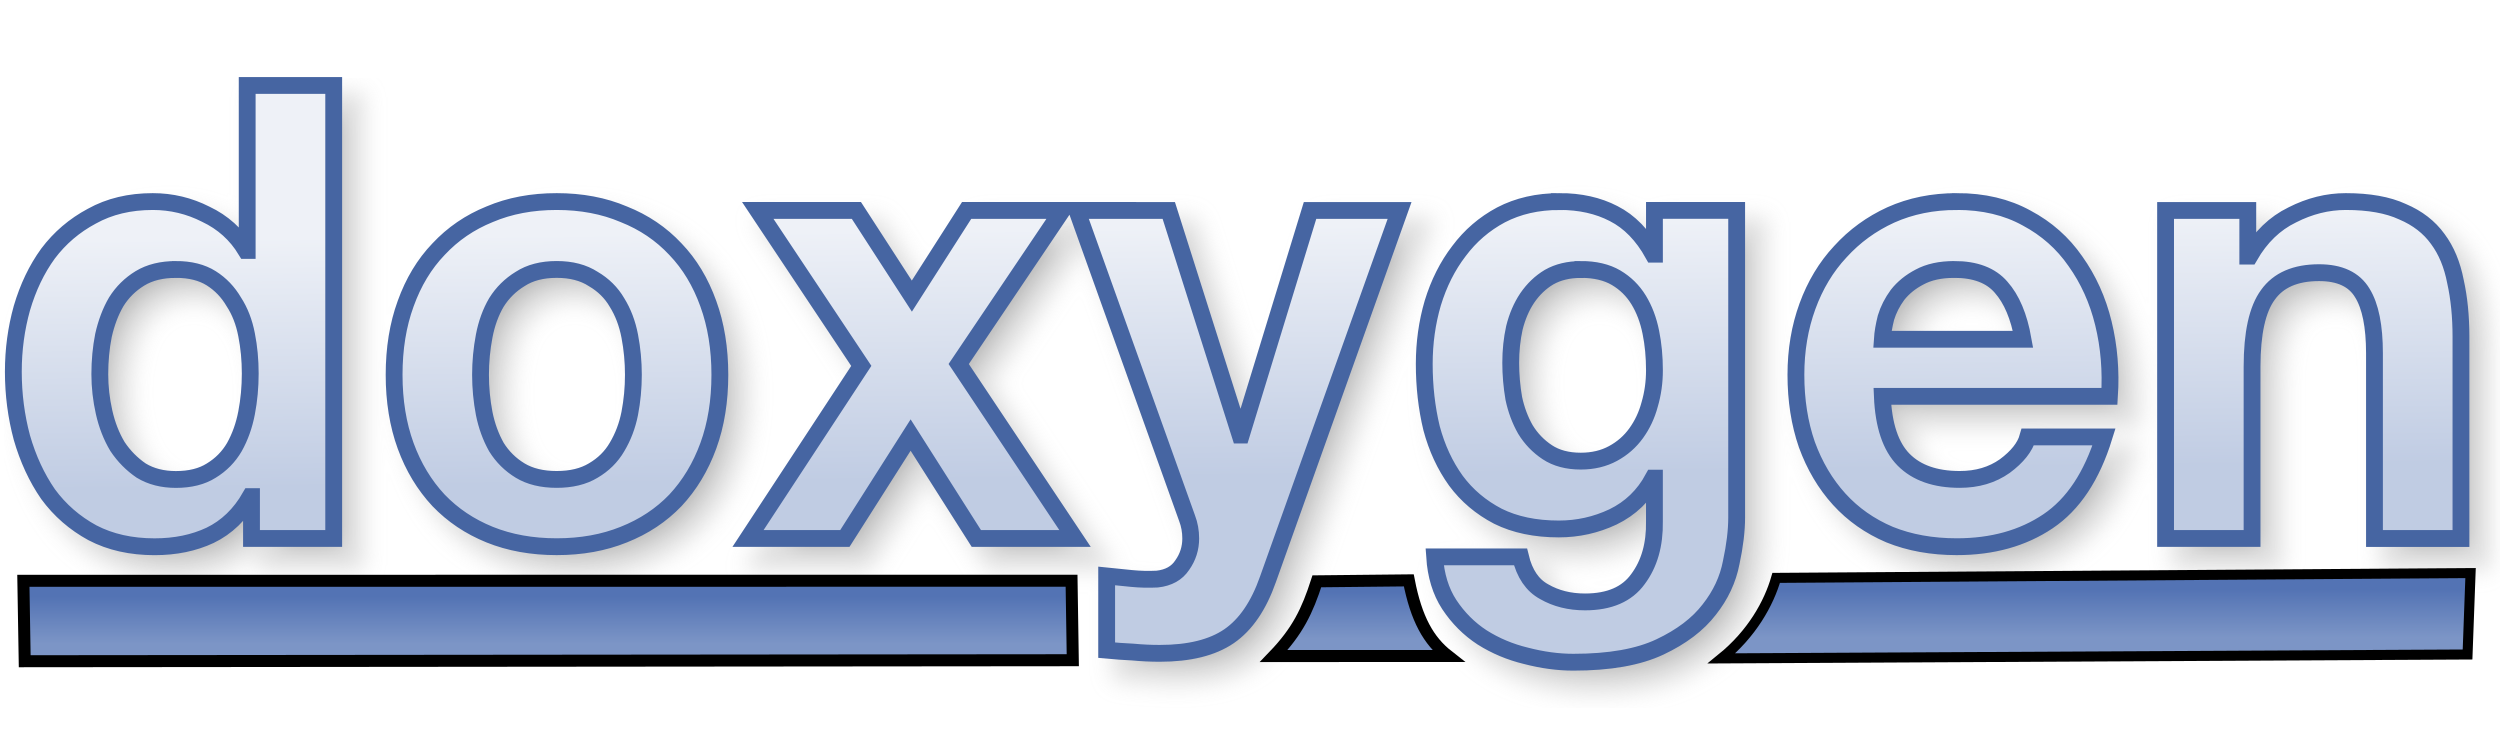
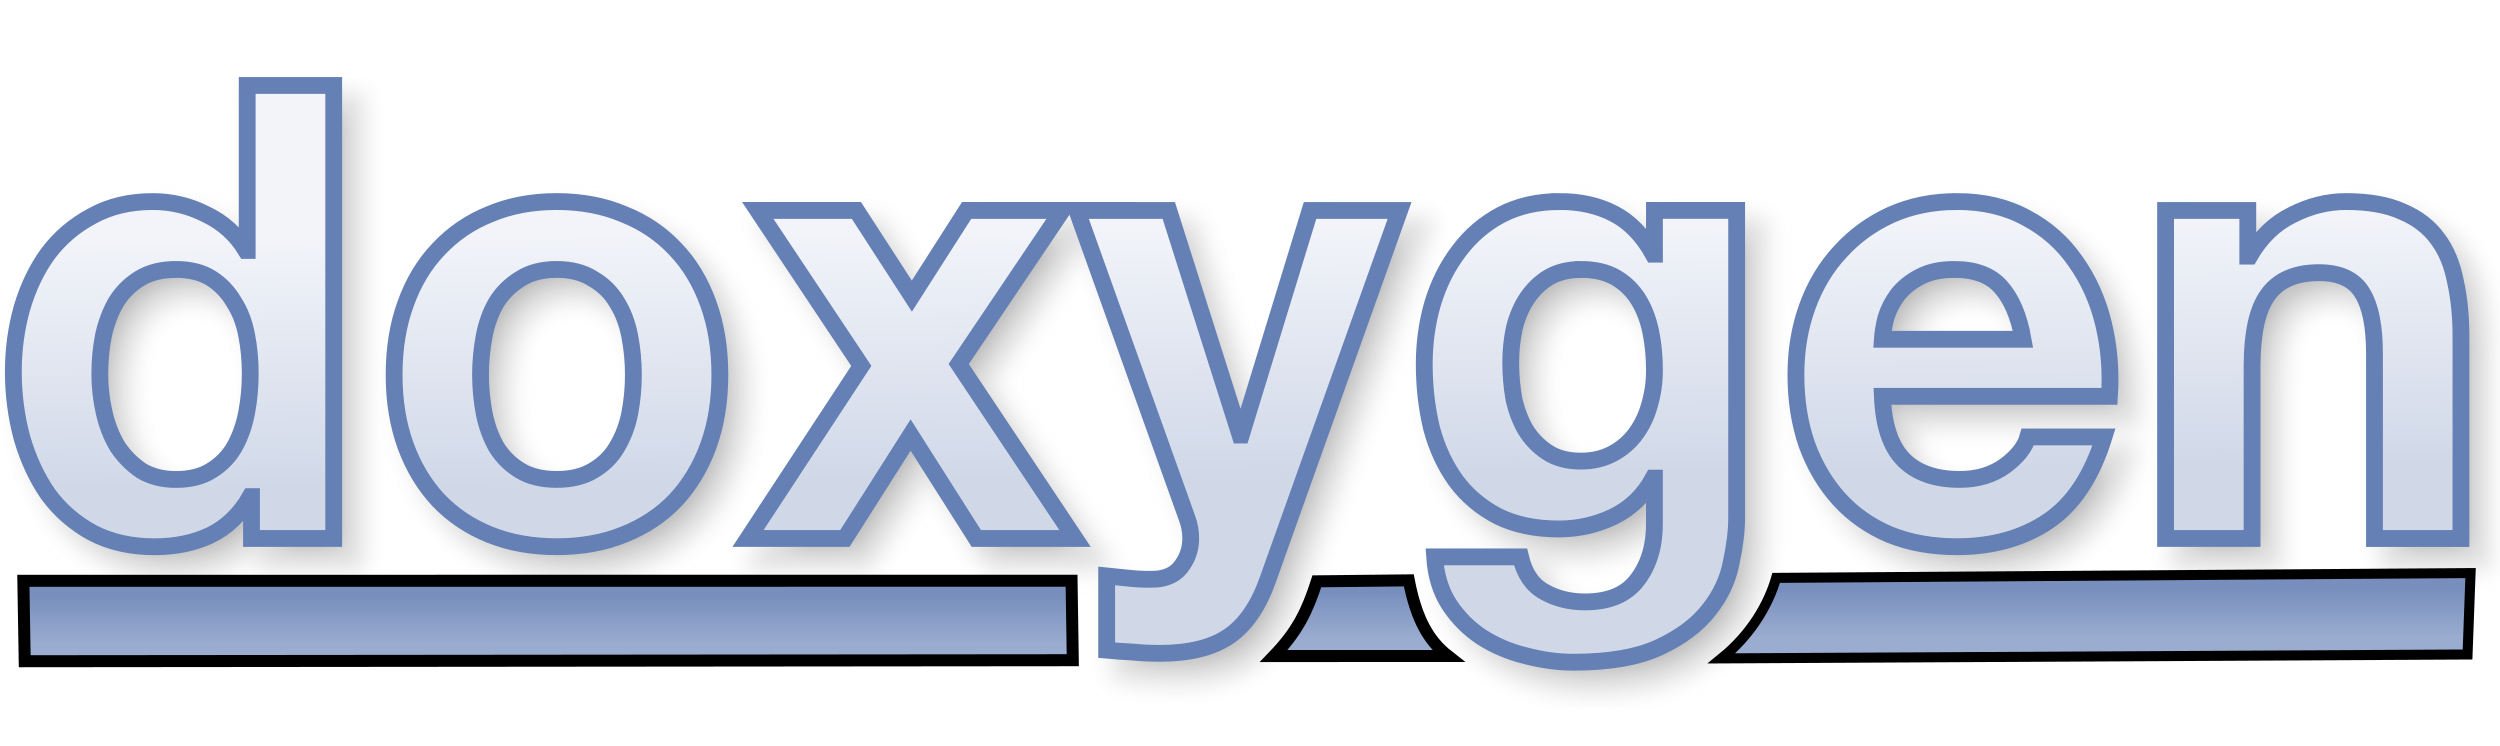
<svg xmlns="http://www.w3.org/2000/svg" xmlns:xlink="http://www.w3.org/1999/xlink" version="1.1" viewBox="0 0 104 31">
  <defs>
    <linearGradient id="a">
-       <stop stop-color="#5373B4" offset="0" />
-       <stop stop-color="#7C95C6" offset="1" />
+       <stop stop-color="#788FBE" offset="0" />
+       <stop stop-color="#9AACCF" offset="1" />
    </linearGradient>
    <linearGradient id="d" x1="31.474" x2="31.474" y1="24.821" y2="26.773" gradientUnits="userSpaceOnUse" xlink:href="#a" />
    <linearGradient id="c" x1="31.474" x2="31.474" y1="24.821" y2="26.773" gradientTransform="matrix(.6816 0 0 1.0248 72.391 -.91809)" gradientUnits="userSpaceOnUse" xlink:href="#a" />
    <linearGradient id="b" x1="56.295" x2="56.295" y1="24.622" y2="26.574" gradientUnits="userSpaceOnUse" xlink:href="#a" />
    <linearGradient id="e" x1="49.067" x2="48.956" y1="19.719" y2="9.523" gradientTransform="matrix(.97968 0 0 1.0207 -.25579 -.25579)" gradientUnits="userSpaceOnUse">
-       <stop stop-color="#C0CCE3" offset="0" />
-       <stop stop-color="#EEF1F7" offset="1" />
+       <stop stop-color="#D0D8E8" offset="0" />
+       <stop stop-color="#F2F4F9" offset="1" />
    </linearGradient>
    <filter id="f" x="-.011" y="-.045" width="1.021" height="1.091" color-interpolation-filters="sRGB">
      <feGaussianBlur stdDeviation="0.453" />
    </filter>
  </defs>
  <g>
    <path transform="translate(-2.5759 -27.848)" d="m13.609 32.203v6.863h-0.051c-0.405-0.669-0.963-1.171-1.672-1.506-0.692-0.352-1.428-0.527-2.205-0.527-0.963 0-1.807 0.203-2.533 0.607-0.726 0.387-1.334 0.906-1.824 1.557-0.473 0.651-0.835 1.409-1.088 2.272-0.236 0.845-0.355 1.724-0.355 2.639 0 0.95 0.119 1.864 0.355 2.744 0.253 0.88 0.615 1.663 1.088 2.35 0.49 0.669 1.107 1.207 1.85 1.611 0.743 0.387 1.604 0.58 2.584 0.58 0.861 0 1.631-0.158 2.307-0.475 0.692-0.334 1.25-0.872 1.672-1.611h0.051v1.742h3.42v-18.846zm12.875 4.83c-1.03 0-1.96 0.175-2.787 0.527-0.828 0.334-1.536 0.82-2.127 1.453-0.591 0.616-1.048 1.372-1.369 2.269-0.321 0.88-0.48 1.866-0.48 2.957s0.16 2.075 0.48 2.955c0.321 0.88 0.778 1.636 1.369 2.269 0.591 0.616 1.299 1.091 2.127 1.426 0.828 0.334 1.757 0.502 2.787 0.502 1.03 0 1.96-0.168 2.787-0.502 0.844-0.334 1.561-0.81 2.152-1.426 0.591-0.633 1.048-1.39 1.369-2.269 0.321-0.88 0.48-1.864 0.48-2.955s-0.16-2.077-0.48-2.957c-0.321-0.897-0.778-1.654-1.369-2.269-0.591-0.633-1.308-1.119-2.152-1.453-0.828-0.352-1.757-0.527-2.787-0.527zm41.715 0c-0.912 0-1.722 0.185-2.432 0.555-0.692 0.37-1.275 0.87-1.748 1.504-0.473 0.616-0.837 1.337-1.09 2.164-0.236 0.809-0.354 1.655-0.354 2.535 0 0.933 0.1 1.821 0.303 2.666 0.22 0.827 0.558 1.556 1.014 2.189 0.456 0.616 1.039 1.109 1.748 1.478 0.709 0.352 1.554 0.529 2.533 0.529 0.794 0 1.545-0.168 2.254-0.502 0.726-0.352 1.283-0.89 1.672-1.611h0.051v1.795c0.017 0.968-0.211 1.769-0.684 2.402-0.456 0.633-1.19 0.951-2.203 0.951-0.642 0-1.208-0.142-1.697-0.424-0.49-0.264-0.819-0.747-0.988-1.451h-3.572c0.051 0.774 0.253 1.435 0.607 1.98 0.372 0.563 0.829 1.019 1.369 1.371 0.557 0.352 1.166 0.607 1.824 0.766 0.676 0.176 1.333 0.266 1.975 0.266 1.503 0 2.703-0.212 3.598-0.635 0.895-0.422 1.58-0.941 2.053-1.557 0.473-0.598 0.777-1.249 0.912-1.953 0.152-0.704 0.227-1.329 0.227-1.875v-12.775h-3.42v1.822h-0.051c-0.439-0.792-0.988-1.355-1.647-1.69-0.642-0.334-1.393-0.502-2.254-0.502zm16.523 0c-0.996 0-1.909 0.185-2.736 0.555-0.811 0.37-1.512 0.88-2.103 1.531-0.591 0.633-1.046 1.39-1.367 2.269s-0.48 1.831-0.48 2.852c0 1.056 0.151 2.022 0.455 2.902 0.321 0.88 0.768 1.636 1.342 2.269 0.574 0.633 1.276 1.127 2.103 1.478 0.828 0.334 1.757 0.502 2.787 0.502 1.486 0 2.752-0.353 3.799-1.057 1.047-0.704 1.825-1.873 2.332-3.51h-3.168c-0.118 0.422-0.439 0.828-0.963 1.215-0.524 0.37-1.147 0.553-1.873 0.553-1.013 0-1.792-0.273-2.332-0.818-0.54-0.545-0.836-1.425-0.887-2.639h9.449c0.068-1.056-0.016-2.067-0.252-3.035-0.236-0.968-0.626-1.829-1.166-2.586-0.524-0.757-1.2-1.355-2.027-1.795-0.828-0.458-1.797-0.688-2.912-0.688zm16.189 0c-0.76 0-1.502 0.185-2.228 0.555-0.726 0.352-1.317 0.923-1.773 1.715h-0.076v-1.9h-3.42v13.646h3.598v-7.152c0-1.39 0.219-2.384 0.658-2.982 0.439-0.616 1.149-0.924 2.129-0.924 0.861 0 1.461 0.281 1.799 0.844 0.338 0.545 0.506 1.382 0.506 2.508v7.707h3.598v-8.393c0-0.845-0.076-1.611-0.229-2.297-0.135-0.704-0.38-1.292-0.734-1.768-0.355-0.493-0.844-0.873-1.469-1.137-0.608-0.282-1.395-0.422-2.357-0.422zm-66.063 0.369 4.307 6.467-4.713 7.18h4.029l2.736-4.303 2.734 4.303h4.106l-4.84-7.258 4.307-6.389h-3.977l-2.279 3.564-2.307-3.564zm13.275 0 4.584 12.803c0.101 0.264 0.152 0.545 0.152 0.844 0 0.405-0.117 0.775-0.354 1.109-0.22 0.334-0.566 0.527-1.039 0.58-0.355 0.018-0.71 0.01-1.065-0.025-0.355-0.035-0.701-0.07-1.039-0.105v3.088c0.372 0.035 0.735 0.061 1.09 0.078 0.372 0.035 0.744 0.053 1.115 0.053 1.233 0 2.194-0.238 2.887-0.713 0.692-0.475 1.233-1.266 1.621-2.375l5.473-15.336h-3.725l-2.861 9.344h-0.051l-2.965-9.344zm-37.48 2.455c0.591 0 1.082 0.123 1.471 0.369 0.388 0.246 0.699 0.572 0.936 0.977 0.253 0.387 0.432 0.845 0.533 1.373 0.101 0.51 0.152 1.048 0.152 1.611 0 0.563-0.051 1.107-0.152 1.635-0.101 0.528-0.271 1.004-0.508 1.426-0.236 0.405-0.556 0.73-0.961 0.977-0.388 0.246-0.88 0.369-1.471 0.369-0.557 0-1.038-0.123-1.443-0.369-0.388-0.264-0.718-0.597-0.988-1.002-0.253-0.422-0.438-0.898-0.557-1.426s-0.178-1.056-0.178-1.584c-1e-7 -0.563 0.051-1.099 0.152-1.609 0.118-0.528 0.295-0.996 0.531-1.4 0.253-0.405 0.583-0.73 0.988-0.977 0.405-0.246 0.903-0.369 1.494-0.369zm15.84 0c0.608 0 1.114 0.133 1.52 0.396 0.422 0.246 0.752 0.572 0.988 0.977 0.253 0.405 0.43 0.871 0.531 1.398 0.101 0.528 0.152 1.066 0.152 1.611 0 0.545-0.051 1.081-0.152 1.609-0.101 0.51-0.278 0.976-0.531 1.398-0.236 0.405-0.566 0.73-0.988 0.977-0.405 0.246-0.912 0.369-1.52 0.369-0.608 0-1.114-0.123-1.52-0.369s-0.735-0.572-0.988-0.977c-0.236-0.422-0.406-0.888-0.508-1.398-0.101-0.528-0.152-1.064-0.152-1.609 0-0.545 0.051-1.083 0.152-1.611 0.101-0.528 0.271-0.994 0.508-1.398 0.253-0.405 0.583-0.73 0.988-0.977 0.405-0.264 0.912-0.396 1.52-0.396zm42.602 0c0.591 0 1.08 0.115 1.469 0.344 0.388 0.229 0.701 0.537 0.938 0.924 0.236 0.387 0.406 0.835 0.508 1.346 0.101 0.493 0.15 1.021 0.15 1.584 0 0.493-0.066 0.968-0.201 1.426-0.118 0.44-0.305 0.836-0.559 1.188-0.253 0.352-0.574 0.633-0.963 0.844-0.388 0.211-0.835 0.318-1.342 0.318-0.557 0-1.021-0.125-1.393-0.371-0.372-0.246-0.676-0.562-0.912-0.949-0.22-0.387-0.381-0.818-0.482-1.293-0.084-0.493-0.127-0.986-0.127-1.478 0-0.51 0.051-0.994 0.152-1.451 0.118-0.475 0.297-0.89 0.533-1.242 0.253-0.37 0.557-0.66 0.912-0.871 0.372-0.211 0.81-0.316 1.316-0.316zm15.535 0c0.878 0 1.529 0.248 1.951 0.74 0.439 0.493 0.743 1.214 0.912 2.164h-5.854c0.017-0.264 0.068-0.564 0.152-0.898 0.101-0.334 0.263-0.65 0.482-0.949 0.236-0.299 0.541-0.547 0.912-0.74 0.388-0.211 0.869-0.316 1.443-0.316z" filter="url(#f)" opacity=".3" stroke="#969696" />
    <path d="m0.972 24.161 43.605-0.002 0.051 3.306-43.6 0.042z" fill="url(#d)" stroke="#000" stroke-width=".5" />
-     <path d="m10.283 3.555v6.863h-0.051c-0.405-0.669-0.963-1.171-1.672-1.506-0.692-0.352-1.428-0.527-2.205-0.527-0.963 0-1.807 0.203-2.533 0.607-0.726 0.387-1.334 0.906-1.824 1.557-0.473 0.651-0.835 1.409-1.088 2.272-0.236 0.845-0.355 1.724-0.355 2.639 0 0.95 0.119 1.864 0.355 2.744 0.253 0.88 0.615 1.663 1.088 2.35 0.49 0.669 1.107 1.207 1.85 1.611 0.743 0.387 1.604 0.58 2.584 0.58 0.861 0 1.631-0.158 2.307-0.475 0.692-0.334 1.25-0.872 1.672-1.611h0.051v1.742h3.42v-18.846zm12.875 4.83c-1.03 0-1.96 0.175-2.787 0.527-0.828 0.334-1.536 0.82-2.127 1.453-0.591 0.616-1.048 1.372-1.369 2.269-0.321 0.88-0.48 1.866-0.48 2.957s0.16 2.075 0.48 2.955c0.321 0.88 0.778 1.636 1.369 2.269 0.591 0.616 1.299 1.091 2.127 1.426 0.828 0.334 1.757 0.502 2.787 0.502 1.03 0 1.96-0.168 2.787-0.502 0.844-0.334 1.561-0.81 2.152-1.426 0.591-0.633 1.048-1.39 1.369-2.269 0.321-0.88 0.48-1.864 0.48-2.955s-0.16-2.077-0.48-2.957c-0.321-0.897-0.778-1.654-1.369-2.269-0.591-0.633-1.308-1.119-2.152-1.453-0.828-0.352-1.757-0.527-2.787-0.527zm41.715 0c-0.912 0-1.722 0.185-2.432 0.555-0.692 0.37-1.275 0.87-1.748 1.504-0.473 0.616-0.837 1.337-1.09 2.164-0.236 0.809-0.354 1.655-0.354 2.535 0 0.933 0.1 1.821 0.303 2.666 0.22 0.827 0.558 1.556 1.014 2.189 0.456 0.616 1.039 1.109 1.748 1.478 0.709 0.352 1.554 0.529 2.533 0.529 0.794 0 1.545-0.168 2.254-0.502 0.726-0.352 1.283-0.89 1.672-1.611h0.051v1.795c0.017 0.968-0.211 1.769-0.684 2.402-0.456 0.633-1.19 0.951-2.203 0.951-0.642 0-1.208-0.142-1.697-0.424-0.49-0.264-0.819-0.747-0.988-1.451h-3.572c0.051 0.774 0.253 1.435 0.607 1.98 0.372 0.563 0.829 1.019 1.369 1.371 0.557 0.352 1.166 0.607 1.824 0.766 0.676 0.176 1.333 0.266 1.975 0.266 1.503 0 2.703-0.212 3.598-0.635 0.895-0.422 1.58-0.941 2.053-1.557 0.473-0.598 0.777-1.249 0.912-1.953 0.152-0.704 0.227-1.329 0.227-1.875v-12.775h-3.42v1.822h-0.051c-0.439-0.792-0.988-1.355-1.647-1.69-0.642-0.334-1.393-0.502-2.254-0.502zm16.523 0c-0.996 0-1.909 0.185-2.736 0.555-0.811 0.37-1.512 0.88-2.103 1.531-0.591 0.633-1.046 1.39-1.367 2.269s-0.48 1.831-0.48 2.852c0 1.056 0.151 2.022 0.455 2.902 0.321 0.88 0.768 1.636 1.342 2.269 0.574 0.633 1.276 1.127 2.103 1.478 0.828 0.334 1.757 0.502 2.787 0.502 1.486 0 2.752-0.353 3.799-1.057 1.047-0.704 1.825-1.873 2.332-3.51h-3.168c-0.118 0.422-0.439 0.828-0.963 1.215-0.524 0.37-1.147 0.553-1.873 0.553-1.013 0-1.792-0.273-2.332-0.818-0.54-0.545-0.836-1.425-0.887-2.639h9.449c0.068-1.056-0.016-2.067-0.252-3.035-0.236-0.968-0.626-1.829-1.166-2.586-0.524-0.757-1.2-1.355-2.027-1.795-0.828-0.458-1.797-0.688-2.912-0.688zm16.189 0c-0.76 0-1.502 0.185-2.228 0.555-0.726 0.352-1.317 0.923-1.773 1.715h-0.076v-1.9h-3.42v13.646h3.598v-7.152c0-1.39 0.219-2.384 0.658-2.982 0.439-0.616 1.149-0.924 2.129-0.924 0.861 0 1.461 0.281 1.799 0.844 0.338 0.545 0.506 1.382 0.506 2.508v7.707h3.598v-8.393c0-0.845-0.076-1.611-0.229-2.297-0.135-0.704-0.38-1.292-0.734-1.768-0.355-0.493-0.844-0.873-1.469-1.137-0.608-0.282-1.395-0.422-2.357-0.422zm-66.062 0.369 4.307 6.467-4.713 7.18h4.029l2.736-4.303 2.734 4.303h4.106l-4.84-7.258 4.307-6.389h-3.977l-2.279 3.564-2.307-3.564zm13.275 0 4.584 12.803c0.101 0.264 0.152 0.545 0.152 0.844 0 0.405-0.117 0.775-0.354 1.109-0.22 0.334-0.566 0.527-1.039 0.58-0.355 0.018-0.71 0.01-1.065-0.025-0.355-0.035-0.701-0.07-1.039-0.105v3.088c0.372 0.035 0.735 0.061 1.09 0.078 0.372 0.035 0.744 0.053 1.115 0.053 1.233 0 2.194-0.238 2.887-0.713 0.692-0.475 1.233-1.266 1.621-2.375l5.473-15.336h-3.725l-2.861 9.344h-0.051l-2.965-9.344zm-37.48 2.455c0.591 0 1.082 0.123 1.471 0.369s0.699 0.572 0.936 0.977c0.253 0.387 0.432 0.845 0.533 1.373 0.101 0.51 0.152 1.048 0.152 1.611 0 0.563-0.051 1.107-0.152 1.635-0.101 0.528-0.271 1.004-0.508 1.426-0.236 0.405-0.556 0.73-0.961 0.977-0.388 0.246-0.88 0.369-1.471 0.369-0.557 0-1.038-0.123-1.443-0.369-0.388-0.264-0.718-0.597-0.988-1.002-0.253-0.422-0.438-0.898-0.557-1.426s-0.178-1.056-0.178-1.584c-1e-7 -0.563 0.051-1.099 0.152-1.609 0.118-0.528 0.295-0.996 0.531-1.4 0.253-0.405 0.583-0.73 0.988-0.977 0.405-0.246 0.903-0.369 1.494-0.369zm15.84 0c0.608 0 1.114 0.133 1.52 0.396 0.422 0.246 0.752 0.572 0.988 0.977 0.253 0.405 0.43 0.871 0.531 1.398 0.101 0.528 0.152 1.066 0.152 1.611 0 0.545-0.051 1.081-0.152 1.609-0.101 0.51-0.278 0.976-0.531 1.398-0.236 0.405-0.566 0.73-0.988 0.977-0.405 0.246-0.912 0.369-1.52 0.369-0.608 0-1.114-0.123-1.52-0.369s-0.735-0.572-0.988-0.977c-0.236-0.422-0.406-0.888-0.508-1.398-0.101-0.528-0.152-1.064-0.152-1.609 0-0.545 0.051-1.083 0.152-1.611 0.101-0.528 0.271-0.994 0.508-1.398 0.253-0.405 0.583-0.73 0.988-0.977 0.405-0.264 0.912-0.396 1.52-0.396zm42.602 0c0.591 0 1.08 0.115 1.469 0.344 0.388 0.229 0.701 0.537 0.938 0.924 0.236 0.387 0.406 0.835 0.508 1.346 0.101 0.493 0.15 1.021 0.15 1.584 0 0.493-0.066 0.968-0.201 1.426-0.118 0.44-0.305 0.836-0.559 1.188-0.253 0.352-0.574 0.633-0.963 0.844-0.388 0.211-0.835 0.318-1.342 0.318-0.557 0-1.021-0.125-1.393-0.371-0.372-0.246-0.676-0.562-0.912-0.949-0.22-0.387-0.381-0.818-0.482-1.293-0.084-0.493-0.127-0.986-0.127-1.478 0-0.51 0.051-0.994 0.152-1.451 0.118-0.475 0.297-0.89 0.533-1.242 0.253-0.37 0.557-0.66 0.912-0.871 0.372-0.211 0.81-0.316 1.316-0.316zm15.535 0c0.878 0 1.529 0.248 1.951 0.74 0.439 0.493 0.743 1.214 0.912 2.164h-5.854c0.017-0.264 0.068-0.564 0.152-0.898 0.101-0.334 0.263-0.65 0.482-0.949 0.236-0.299 0.541-0.547 0.912-0.74 0.388-0.211 0.869-0.316 1.443-0.316z" fill="url(#e)" stroke="#4665A2" stroke-width=".7" />
+     <path d="m10.283 3.555v6.863h-0.051c-0.405-0.669-0.963-1.171-1.672-1.506-0.692-0.352-1.428-0.527-2.205-0.527-0.963 0-1.807 0.203-2.533 0.607-0.726 0.387-1.334 0.906-1.824 1.557-0.473 0.651-0.835 1.409-1.088 2.272-0.236 0.845-0.355 1.724-0.355 2.639 0 0.95 0.119 1.864 0.355 2.744 0.253 0.88 0.615 1.663 1.088 2.35 0.49 0.669 1.107 1.207 1.85 1.611 0.743 0.387 1.604 0.58 2.584 0.58 0.861 0 1.631-0.158 2.307-0.475 0.692-0.334 1.25-0.872 1.672-1.611h0.051v1.742h3.42v-18.846zm12.875 4.83c-1.03 0-1.96 0.175-2.787 0.527-0.828 0.334-1.536 0.82-2.127 1.453-0.591 0.616-1.048 1.372-1.369 2.269-0.321 0.88-0.48 1.866-0.48 2.957s0.16 2.075 0.48 2.955c0.321 0.88 0.778 1.636 1.369 2.269 0.591 0.616 1.299 1.091 2.127 1.426 0.828 0.334 1.757 0.502 2.787 0.502 1.03 0 1.96-0.168 2.787-0.502 0.844-0.334 1.561-0.81 2.152-1.426 0.591-0.633 1.048-1.39 1.369-2.269 0.321-0.88 0.48-1.864 0.48-2.955s-0.16-2.077-0.48-2.957c-0.321-0.897-0.778-1.654-1.369-2.269-0.591-0.633-1.308-1.119-2.152-1.453-0.828-0.352-1.757-0.527-2.787-0.527zm41.715 0c-0.912 0-1.722 0.185-2.432 0.555-0.692 0.37-1.275 0.87-1.748 1.504-0.473 0.616-0.837 1.337-1.09 2.164-0.236 0.809-0.354 1.655-0.354 2.535 0 0.933 0.1 1.821 0.303 2.666 0.22 0.827 0.558 1.556 1.014 2.189 0.456 0.616 1.039 1.109 1.748 1.478 0.709 0.352 1.554 0.529 2.533 0.529 0.794 0 1.545-0.168 2.254-0.502 0.726-0.352 1.283-0.89 1.672-1.611h0.051v1.795c0.017 0.968-0.211 1.769-0.684 2.402-0.456 0.633-1.19 0.951-2.203 0.951-0.642 0-1.208-0.142-1.697-0.424-0.49-0.264-0.819-0.747-0.988-1.451h-3.572c0.051 0.774 0.253 1.435 0.607 1.98 0.372 0.563 0.829 1.019 1.369 1.371 0.557 0.352 1.166 0.607 1.824 0.766 0.676 0.176 1.333 0.266 1.975 0.266 1.503 0 2.703-0.212 3.598-0.635 0.895-0.422 1.58-0.941 2.053-1.557 0.473-0.598 0.777-1.249 0.912-1.953 0.152-0.704 0.227-1.329 0.227-1.875v-12.775h-3.42v1.822h-0.051c-0.439-0.792-0.988-1.355-1.647-1.69-0.642-0.334-1.393-0.502-2.254-0.502zm16.523 0c-0.996 0-1.909 0.185-2.736 0.555-0.811 0.37-1.512 0.88-2.103 1.531-0.591 0.633-1.046 1.39-1.367 2.269s-0.48 1.831-0.48 2.852c0 1.056 0.151 2.022 0.455 2.902 0.321 0.88 0.768 1.636 1.342 2.269 0.574 0.633 1.276 1.127 2.103 1.478 0.828 0.334 1.757 0.502 2.787 0.502 1.486 0 2.752-0.353 3.799-1.057 1.047-0.704 1.825-1.873 2.332-3.51h-3.168c-0.118 0.422-0.439 0.828-0.963 1.215-0.524 0.37-1.147 0.553-1.873 0.553-1.013 0-1.792-0.273-2.332-0.818-0.54-0.545-0.836-1.425-0.887-2.639h9.449c0.068-1.056-0.016-2.067-0.252-3.035-0.236-0.968-0.626-1.829-1.166-2.586-0.524-0.757-1.2-1.355-2.027-1.795-0.828-0.458-1.797-0.688-2.912-0.688zm16.189 0c-0.76 0-1.502 0.185-2.228 0.555-0.726 0.352-1.317 0.923-1.773 1.715h-0.076v-1.9h-3.42v13.646h3.598v-7.152c0-1.39 0.219-2.384 0.658-2.982 0.439-0.616 1.149-0.924 2.129-0.924 0.861 0 1.461 0.281 1.799 0.844 0.338 0.545 0.506 1.382 0.506 2.508v7.707h3.598v-8.393c0-0.845-0.076-1.611-0.229-2.297-0.135-0.704-0.38-1.292-0.734-1.768-0.355-0.493-0.844-0.873-1.469-1.137-0.608-0.282-1.395-0.422-2.357-0.422zm-66.062 0.369 4.307 6.467-4.713 7.18h4.029l2.736-4.303 2.734 4.303h4.106l-4.84-7.258 4.307-6.389h-3.977l-2.279 3.564-2.307-3.564zm13.275 0 4.584 12.803c0.101 0.264 0.152 0.545 0.152 0.844 0 0.405-0.117 0.775-0.354 1.109-0.22 0.334-0.566 0.527-1.039 0.58-0.355 0.018-0.71 0.01-1.065-0.025-0.355-0.035-0.701-0.07-1.039-0.105v3.088c0.372 0.035 0.735 0.061 1.09 0.078 0.372 0.035 0.744 0.053 1.115 0.053 1.233 0 2.194-0.238 2.887-0.713 0.692-0.475 1.233-1.266 1.621-2.375l5.473-15.336h-3.725l-2.861 9.344h-0.051l-2.965-9.344zm-37.48 2.455c0.591 0 1.082 0.123 1.471 0.369s0.699 0.572 0.936 0.977c0.253 0.387 0.432 0.845 0.533 1.373 0.101 0.51 0.152 1.048 0.152 1.611 0 0.563-0.051 1.107-0.152 1.635-0.101 0.528-0.271 1.004-0.508 1.426-0.236 0.405-0.556 0.73-0.961 0.977-0.388 0.246-0.88 0.369-1.471 0.369-0.557 0-1.038-0.123-1.443-0.369-0.388-0.264-0.718-0.597-0.988-1.002-0.253-0.422-0.438-0.898-0.557-1.426s-0.178-1.056-0.178-1.584c-1e-7 -0.563 0.051-1.099 0.152-1.609 0.118-0.528 0.295-0.996 0.531-1.4 0.253-0.405 0.583-0.73 0.988-0.977 0.405-0.246 0.903-0.369 1.494-0.369zm15.84 0c0.608 0 1.114 0.133 1.52 0.396 0.422 0.246 0.752 0.572 0.988 0.977 0.253 0.405 0.43 0.871 0.531 1.398 0.101 0.528 0.152 1.066 0.152 1.611 0 0.545-0.051 1.081-0.152 1.609-0.101 0.51-0.278 0.976-0.531 1.398-0.236 0.405-0.566 0.73-0.988 0.977-0.405 0.246-0.912 0.369-1.52 0.369-0.608 0-1.114-0.123-1.52-0.369s-0.735-0.572-0.988-0.977c-0.236-0.422-0.406-0.888-0.508-1.398-0.101-0.528-0.152-1.064-0.152-1.609 0-0.545 0.051-1.083 0.152-1.611 0.101-0.528 0.271-0.994 0.508-1.398 0.253-0.405 0.583-0.73 0.988-0.977 0.405-0.264 0.912-0.396 1.52-0.396zm42.602 0c0.591 0 1.08 0.115 1.469 0.344 0.388 0.229 0.701 0.537 0.938 0.924 0.236 0.387 0.406 0.835 0.508 1.346 0.101 0.493 0.15 1.021 0.15 1.584 0 0.493-0.066 0.968-0.201 1.426-0.118 0.44-0.305 0.836-0.559 1.188-0.253 0.352-0.574 0.633-0.963 0.844-0.388 0.211-0.835 0.318-1.342 0.318-0.557 0-1.021-0.125-1.393-0.371-0.372-0.246-0.676-0.562-0.912-0.949-0.22-0.387-0.381-0.818-0.482-1.293-0.084-0.493-0.127-0.986-0.127-1.478 0-0.51 0.051-0.994 0.152-1.451 0.118-0.475 0.297-0.89 0.533-1.242 0.253-0.37 0.557-0.66 0.912-0.871 0.372-0.211 0.81-0.316 1.316-0.316zm15.535 0c0.878 0 1.529 0.248 1.951 0.74 0.439 0.493 0.743 1.214 0.912 2.164h-5.854c0.017-0.264 0.068-0.564 0.152-0.898 0.101-0.334 0.263-0.65 0.482-0.949 0.236-0.299 0.541-0.547 0.912-0.74 0.388-0.211 0.869-0.316 1.443-0.316z" fill="url(#e)" stroke="#6580B5" stroke-width=".7" />
    <path d="m52.988 27.291c0.996-1.036 1.394-1.873 1.793-3.108l3.825-0.04c0.311 1.61 0.824 2.514 1.633 3.147z" fill="url(#b)" stroke="#000" stroke-width=".5" />
    <path d="m73.89 24.04 28.885-0.201-0.125 3.388-31.033 0.162c1.262-1.023 1.966-2.286 2.272-3.349z" fill="url(#c)" stroke="#000" stroke-width=".418" />
  </g>
</svg>
